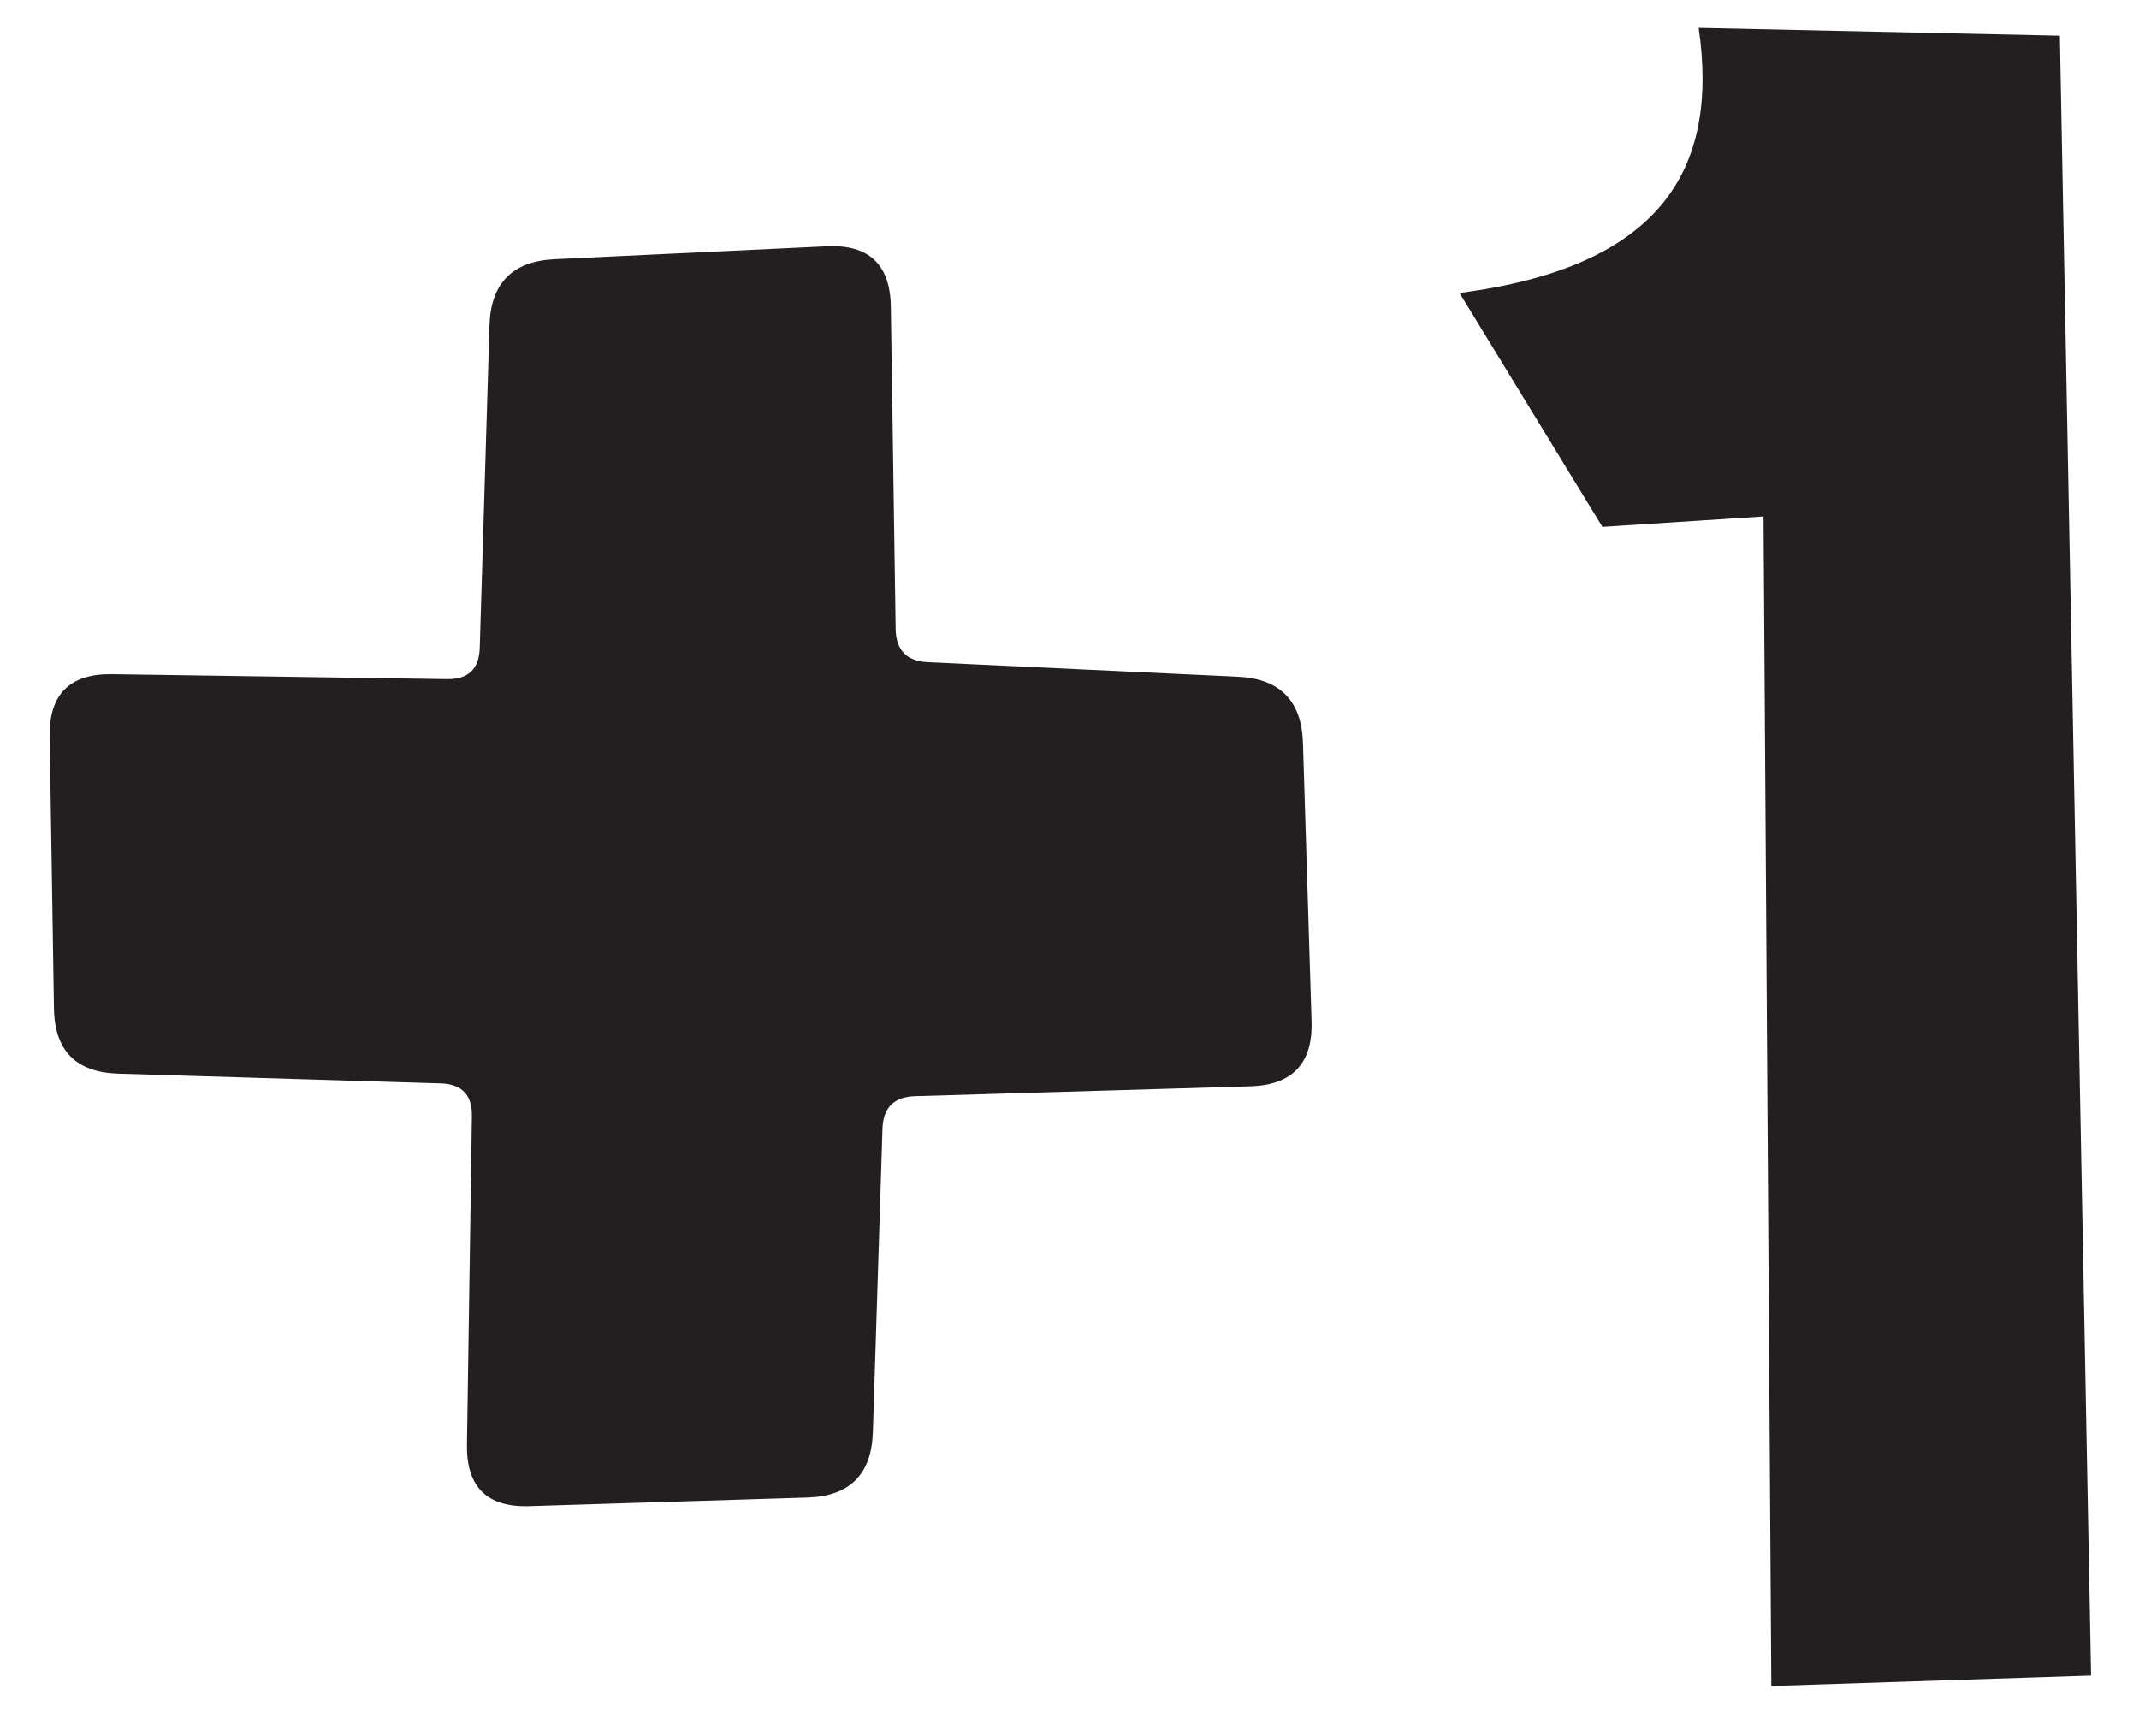
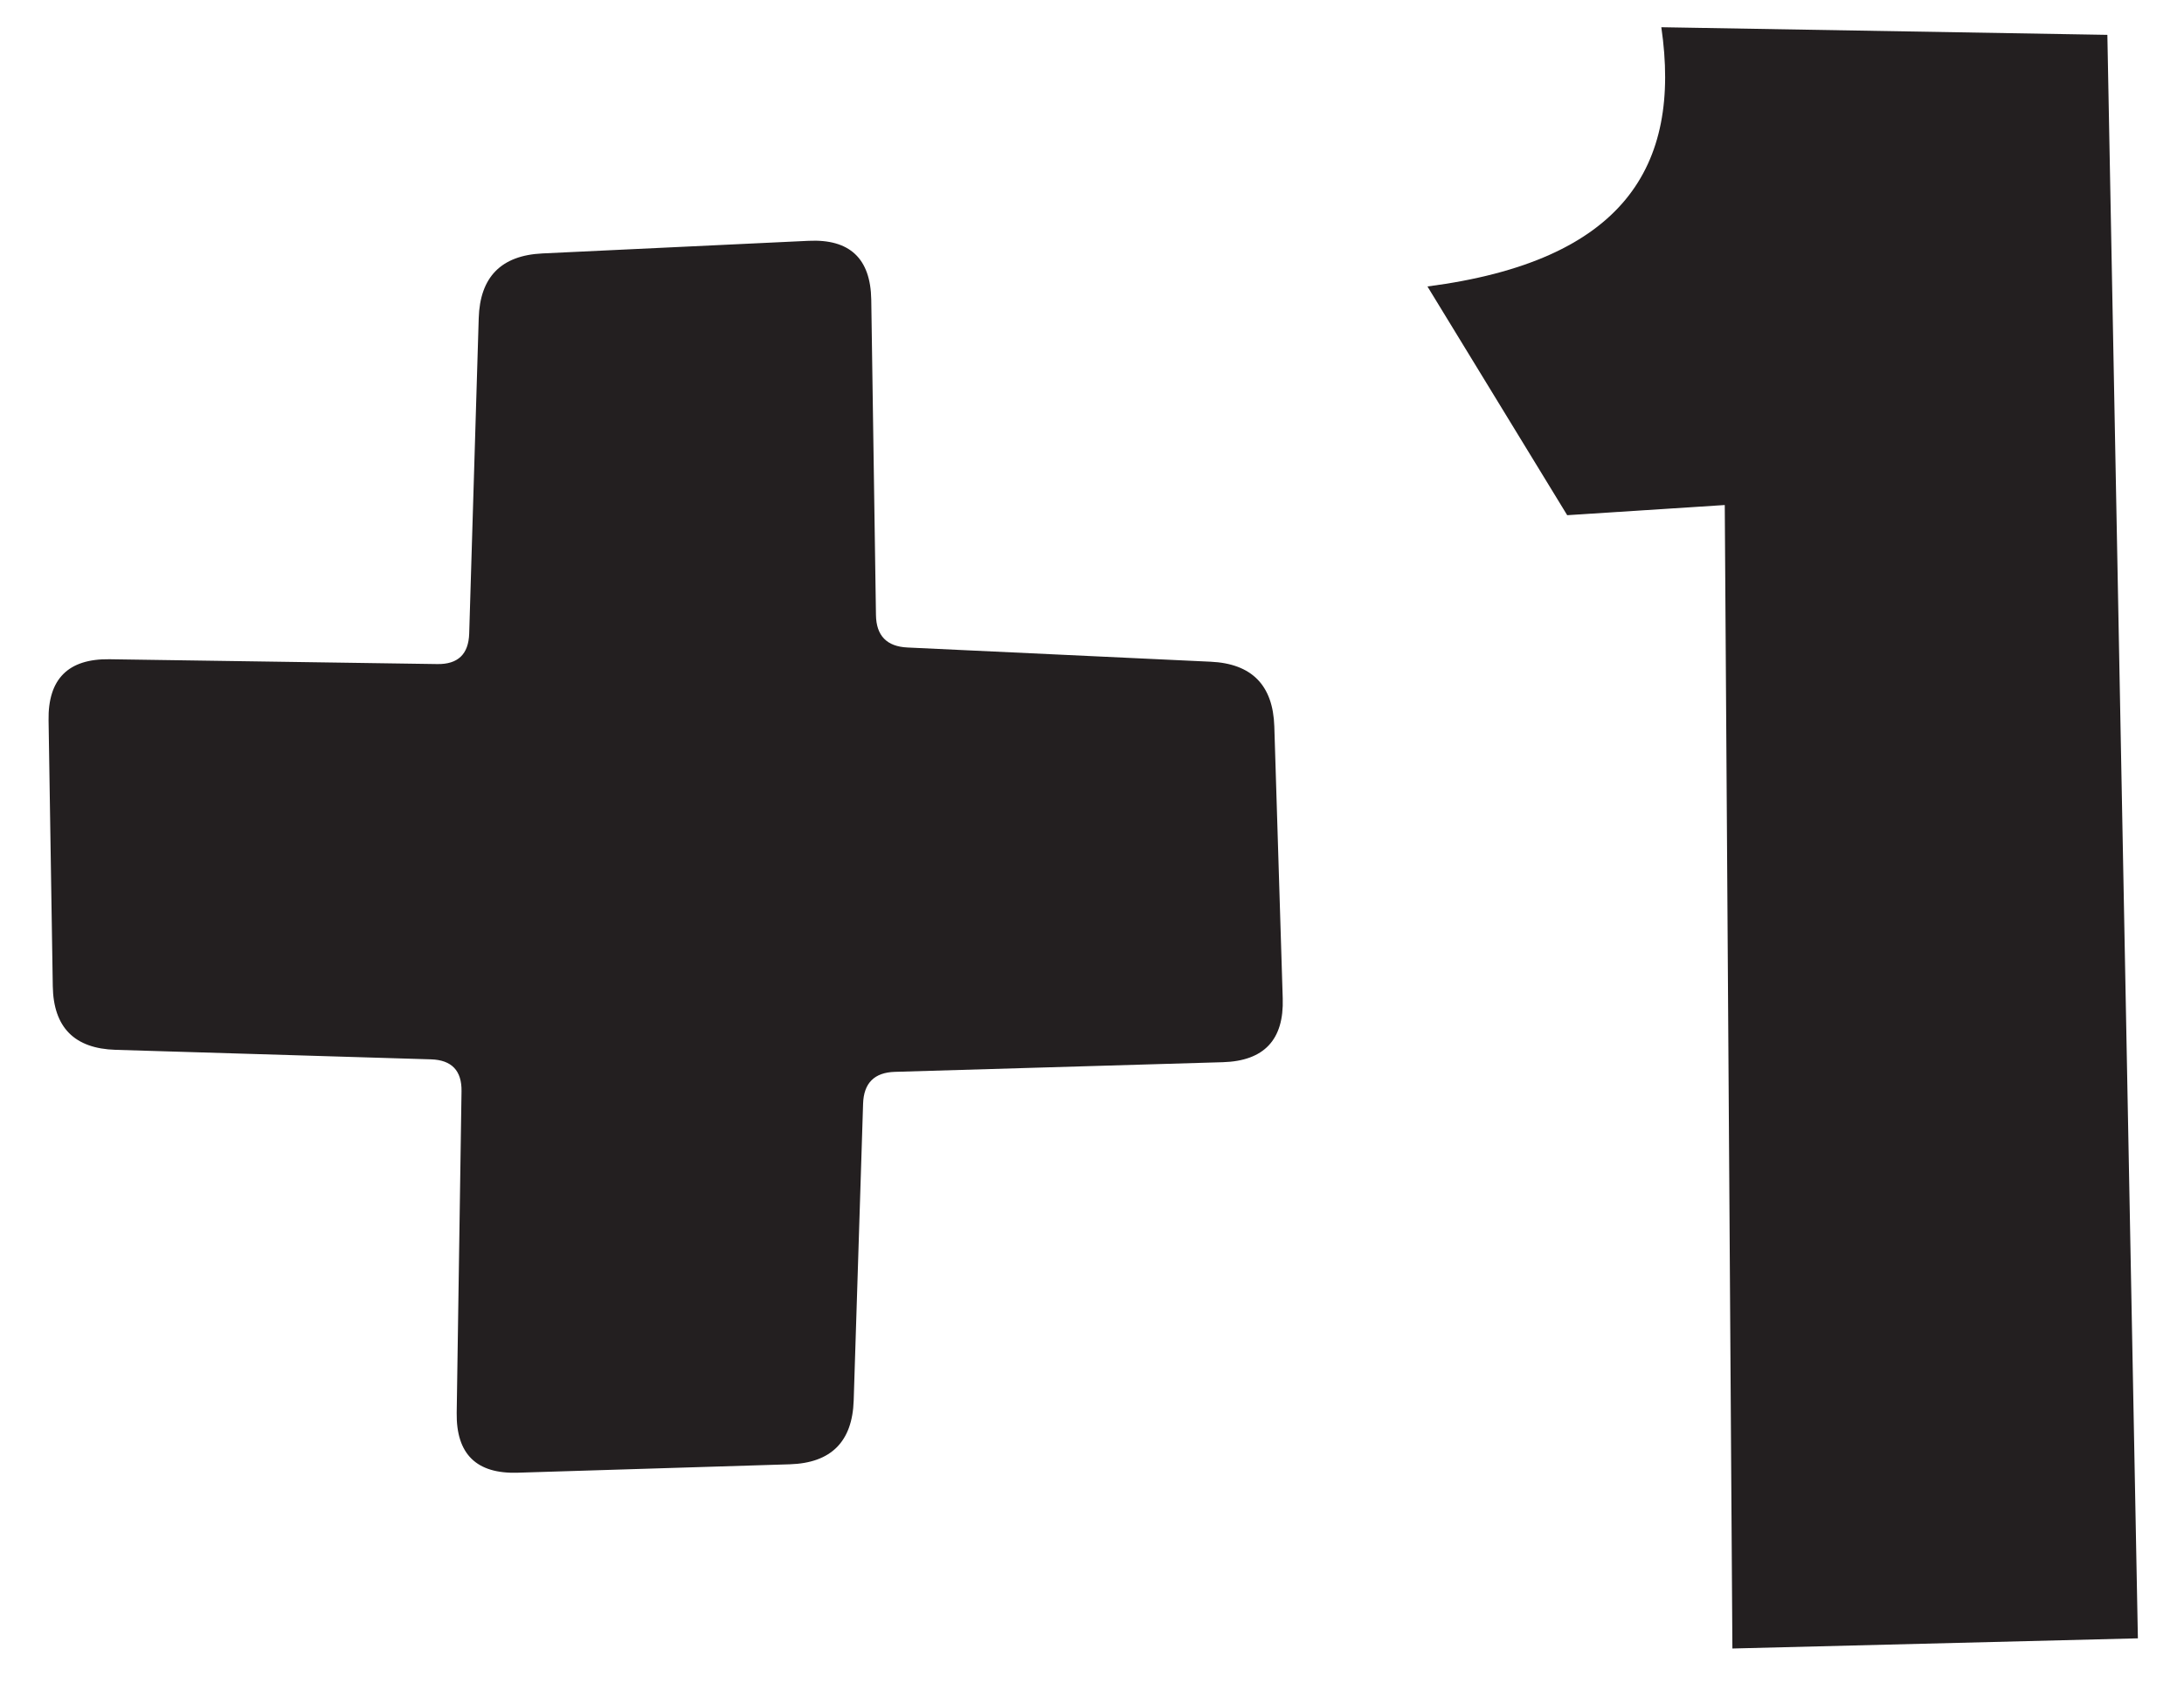
- <svg xmlns="http://www.w3.org/2000/svg" viewBox="0 0 131.9 107" width="131.9" height="107" role="img" aria-label="Plus One">
+ <svg xmlns="http://www.w3.org/2000/svg" viewBox="0 0 137.7 107" width="137.7" height="107" role="img" aria-label="Plus One">
  <g transform="translate(3.00 3.00) scale(1)">
    <g fill="#231F20" color="#231F20" transform="translate(0 12.00) scale(0.78)">
      <path d="M34.85 6.5 Q35 1.5 39.99 1.26 L61.51 0.24 Q66.5 0 66.58 5 L66.96 30.5 Q67 33 69.5 33.12 L94.01 34.27 Q99 34.5 99.16 39.5 L99.84 61.5 Q100 66.5 95 66.65 L68.5 67.43 Q66 67.5 65.92 70 L65.16 94 Q65 99 60 99.16 L38 99.84 Q33 100 33.07 95 L33.46 69 Q33.5 66.5 31 66.42 L5.5 65.65 Q0.5 65.5 0.42 60.5 L0.08 39 Q0 34 5 34.07 L31.5 34.46 Q34 34.5 34.08 32 Z" />
    </g>
-     <path fill="#231F20" transform="translate(87.00 0.00) scale(0.943396) translate(-1.70 0)" d="M11.04 31.26 21.57 30.58 22.08 107.02 42.98 106.34 40.94 -0.85 17.33 -1.36C18.69 7.98 14.78 14.27 1.7 15.97Z" />
+     <path fill="#231F20" transform="translate(87.00 0.00) scale(0.943396) translate(4.50 0)" d="M4.84 31.26 15.37 30.58 15.88 107.02 42.98 106.34 40.94 -0.85 11.13 -1.36C12.49 7.98 8.58 14.27 -4.5 15.97Z" />
  </g>
</svg>
